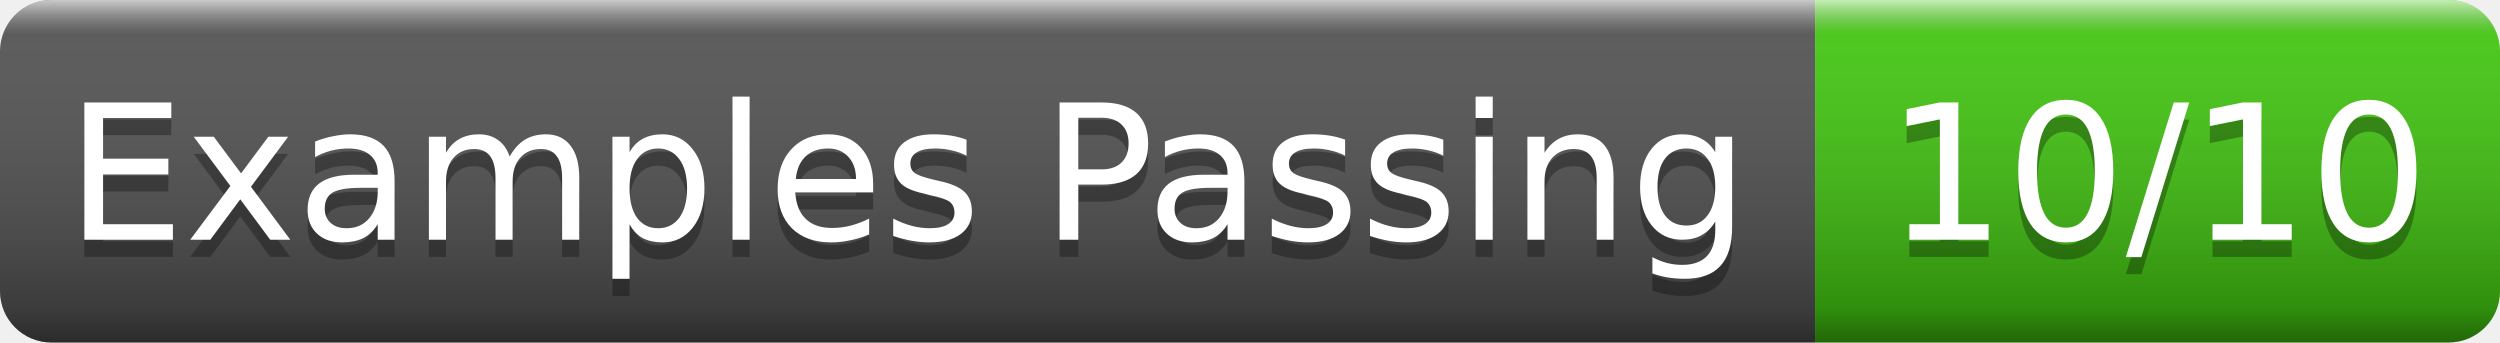
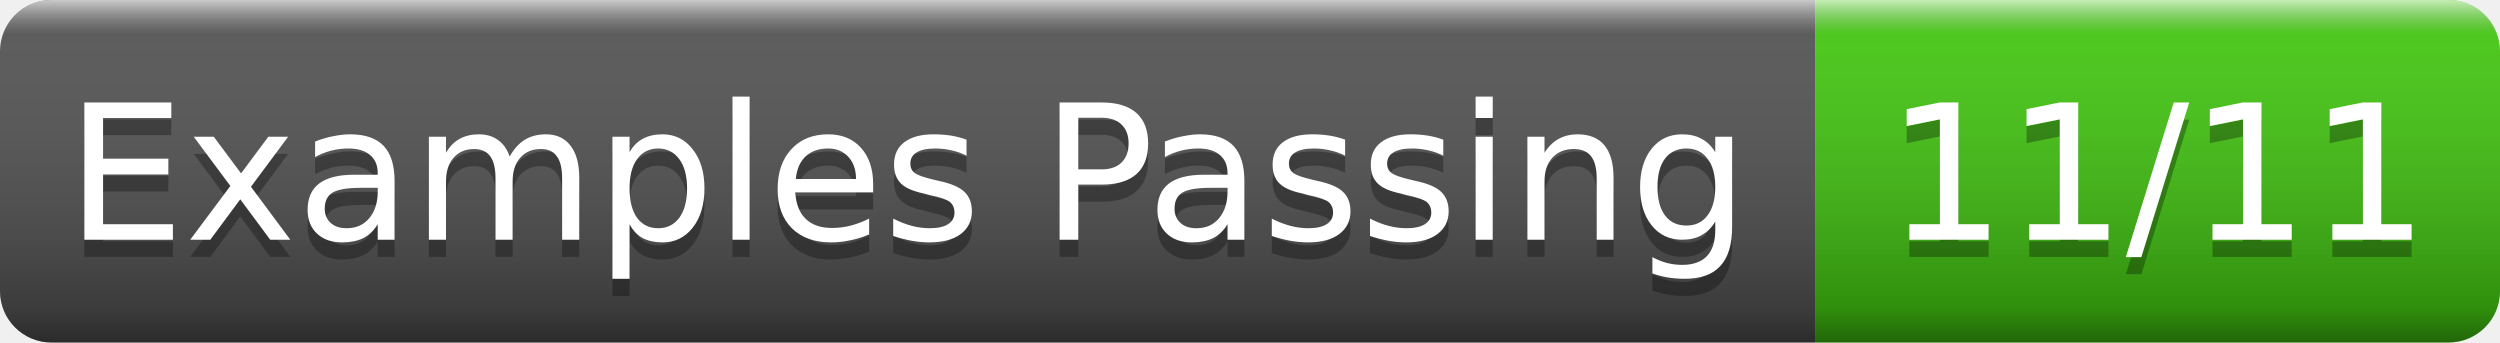
- <svg xmlns="http://www.w3.org/2000/svg" width="146" height="20" role="img" aria-label="Examples Passing: 10/10">
+ <svg xmlns="http://www.w3.org/2000/svg" width="146" height="20" role="img" aria-label="Examples Passing: 11/11">
  <linearGradient id="g" x2="0" y2="100%">
    <stop offset="0" stop-color="#fff" stop-opacity=".7" />
    <stop offset=".1" stop-color="#aaa" stop-opacity=".1" />
    <stop offset=".9" stop-opacity=".3" />
    <stop offset="1" stop-opacity=".5" />
  </linearGradient>
  <clipPath id="r">
    <rect width="146" height="20" rx="3" fill="#fff" />
  </clipPath>
  <g clip-path="url(#r)">
    <rect width="106" height="20" fill="#555" />
    <rect x="106" width="40" height="20" fill="#4c1" />
    <rect width="146" height="20" fill="url(#g)" />
  </g>
  <g fill="#fff" text-anchor="middle" font-family="Verdana,Geneva,DejaVu Sans,sans-serif" font-size="11">
    <text x="53.0" y="15" fill="#010101" fill-opacity=".3">Examples Passing</text>
    <text x="53.0" y="14">Examples Passing</text>
-     <text x="126.0" y="15" fill="#010101" fill-opacity=".3">10/10</text>
-     <text x="126.0" y="14">10/10</text>
+     <text x="126.0" y="15" fill="#010101" fill-opacity=".3">11/11</text>
+     <text x="126.0" y="14">11/11</text>
  </g>
</svg>
